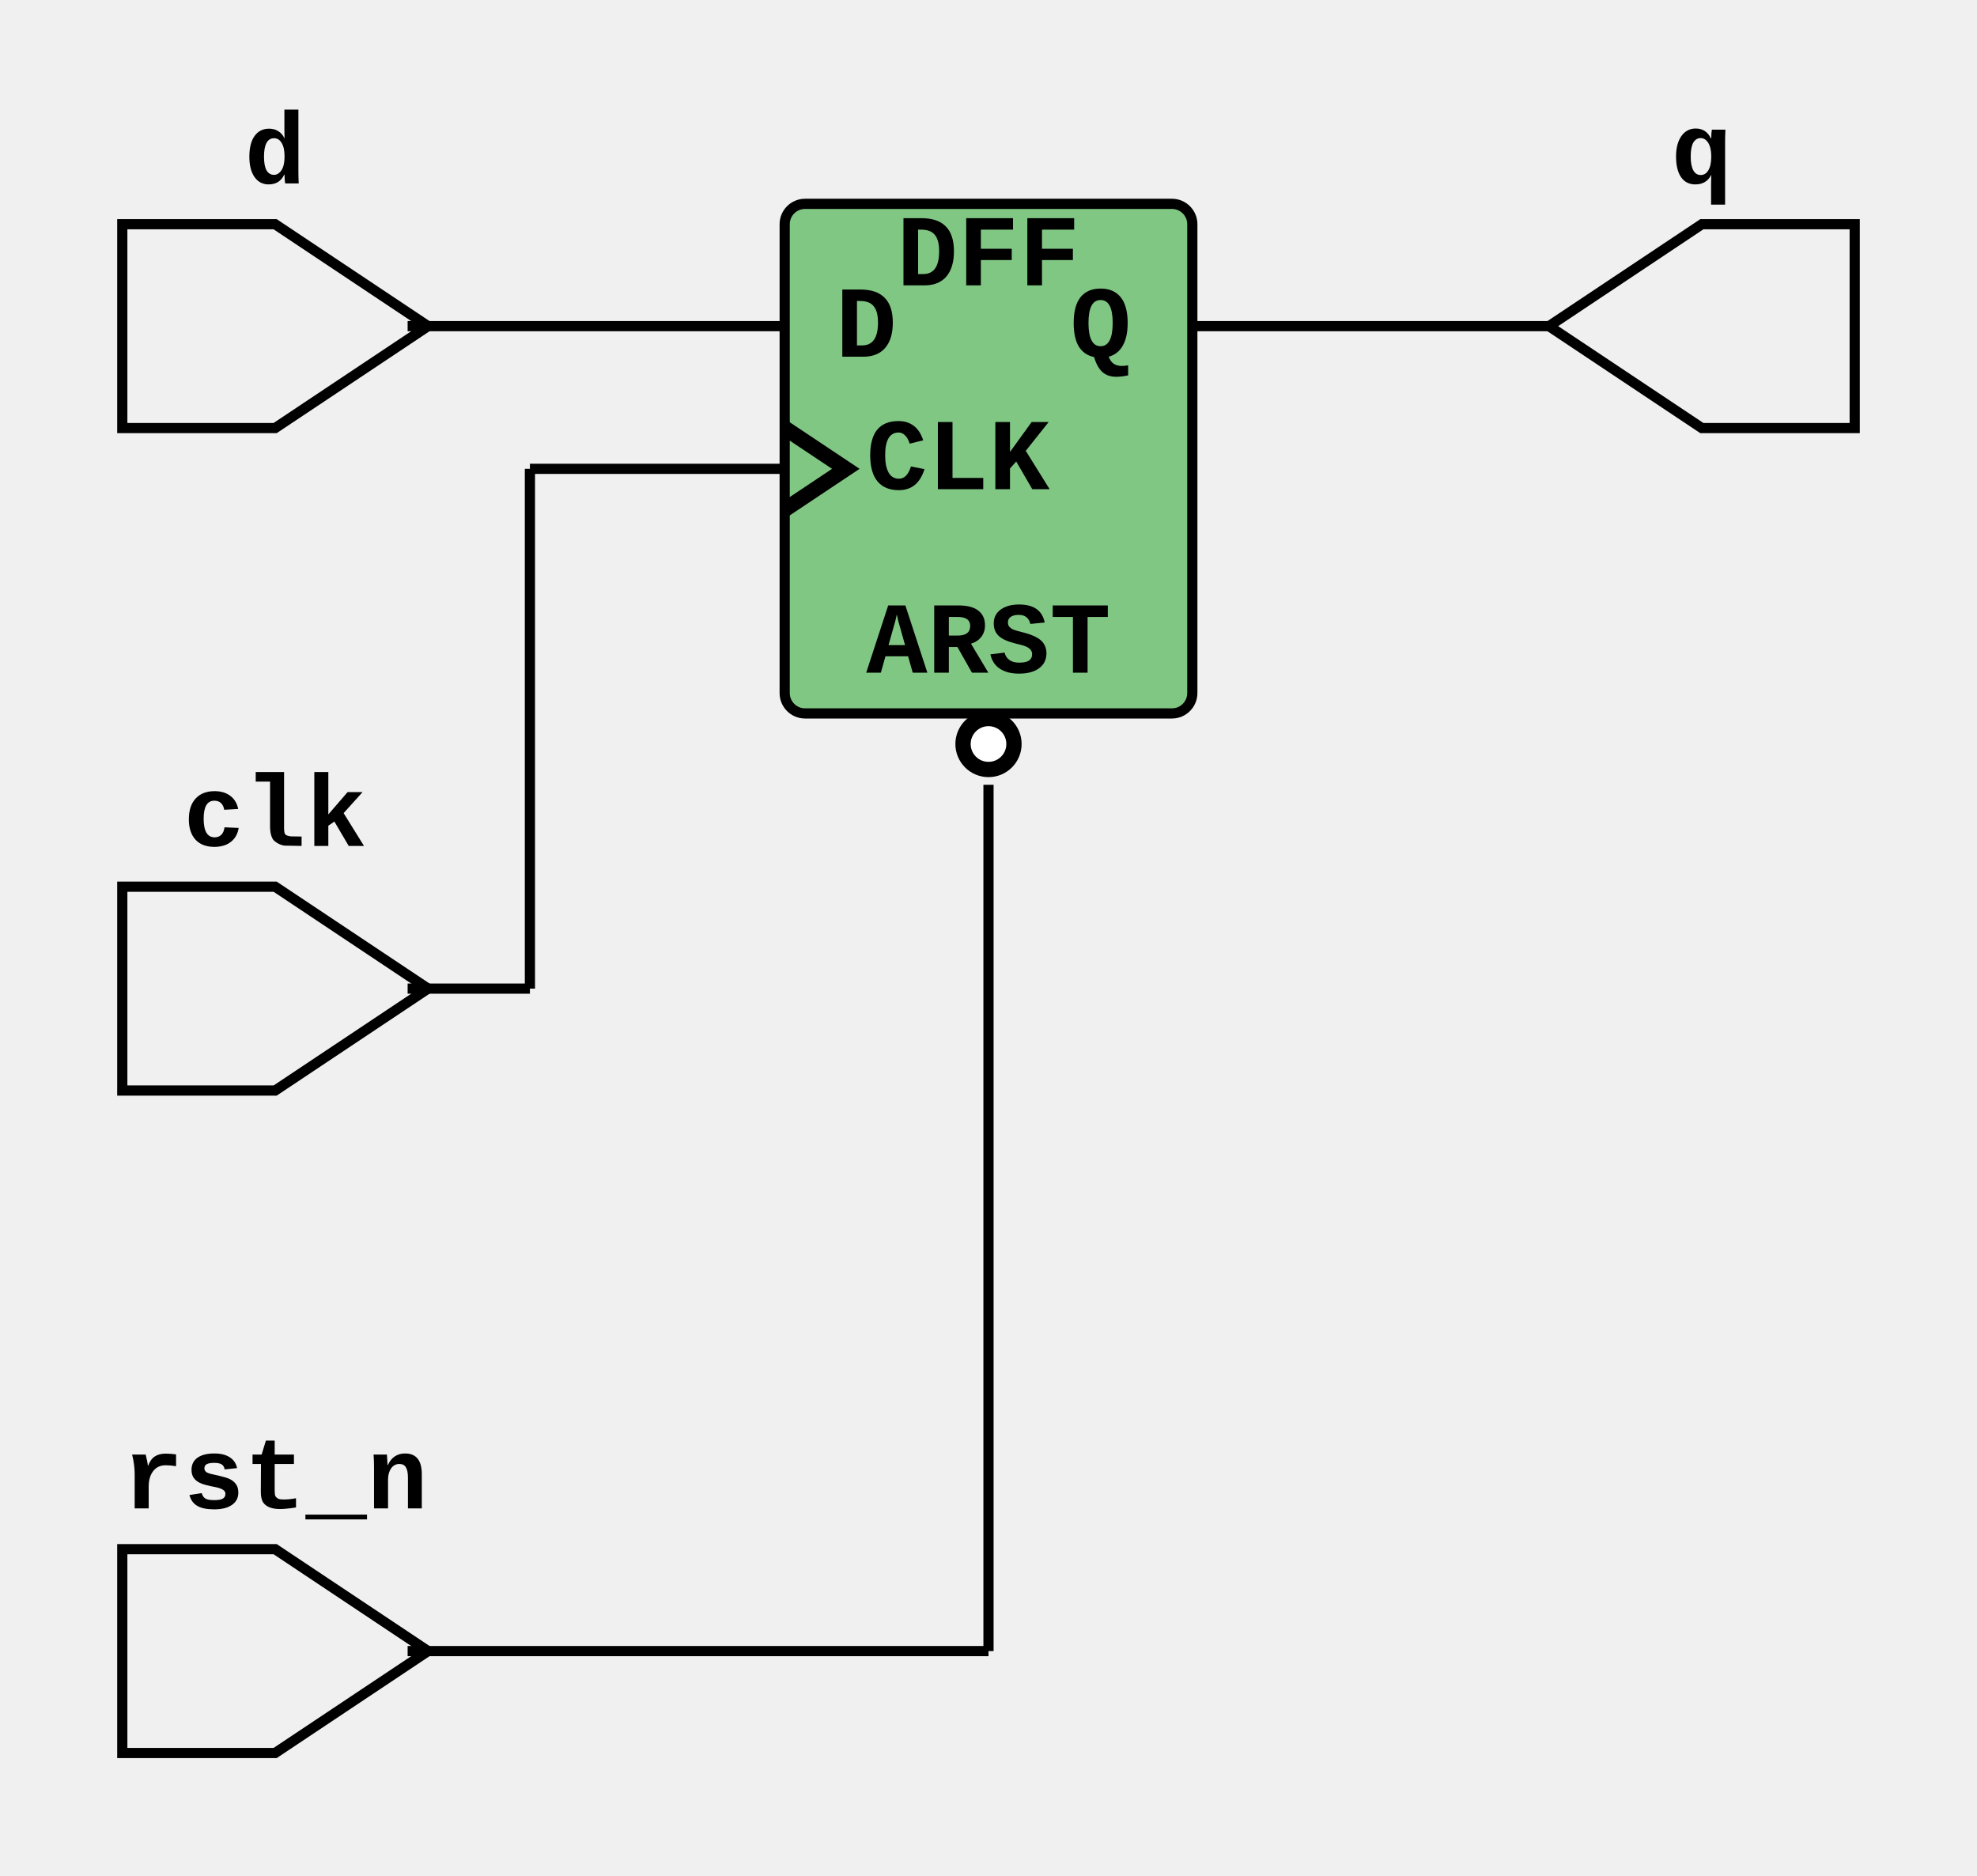
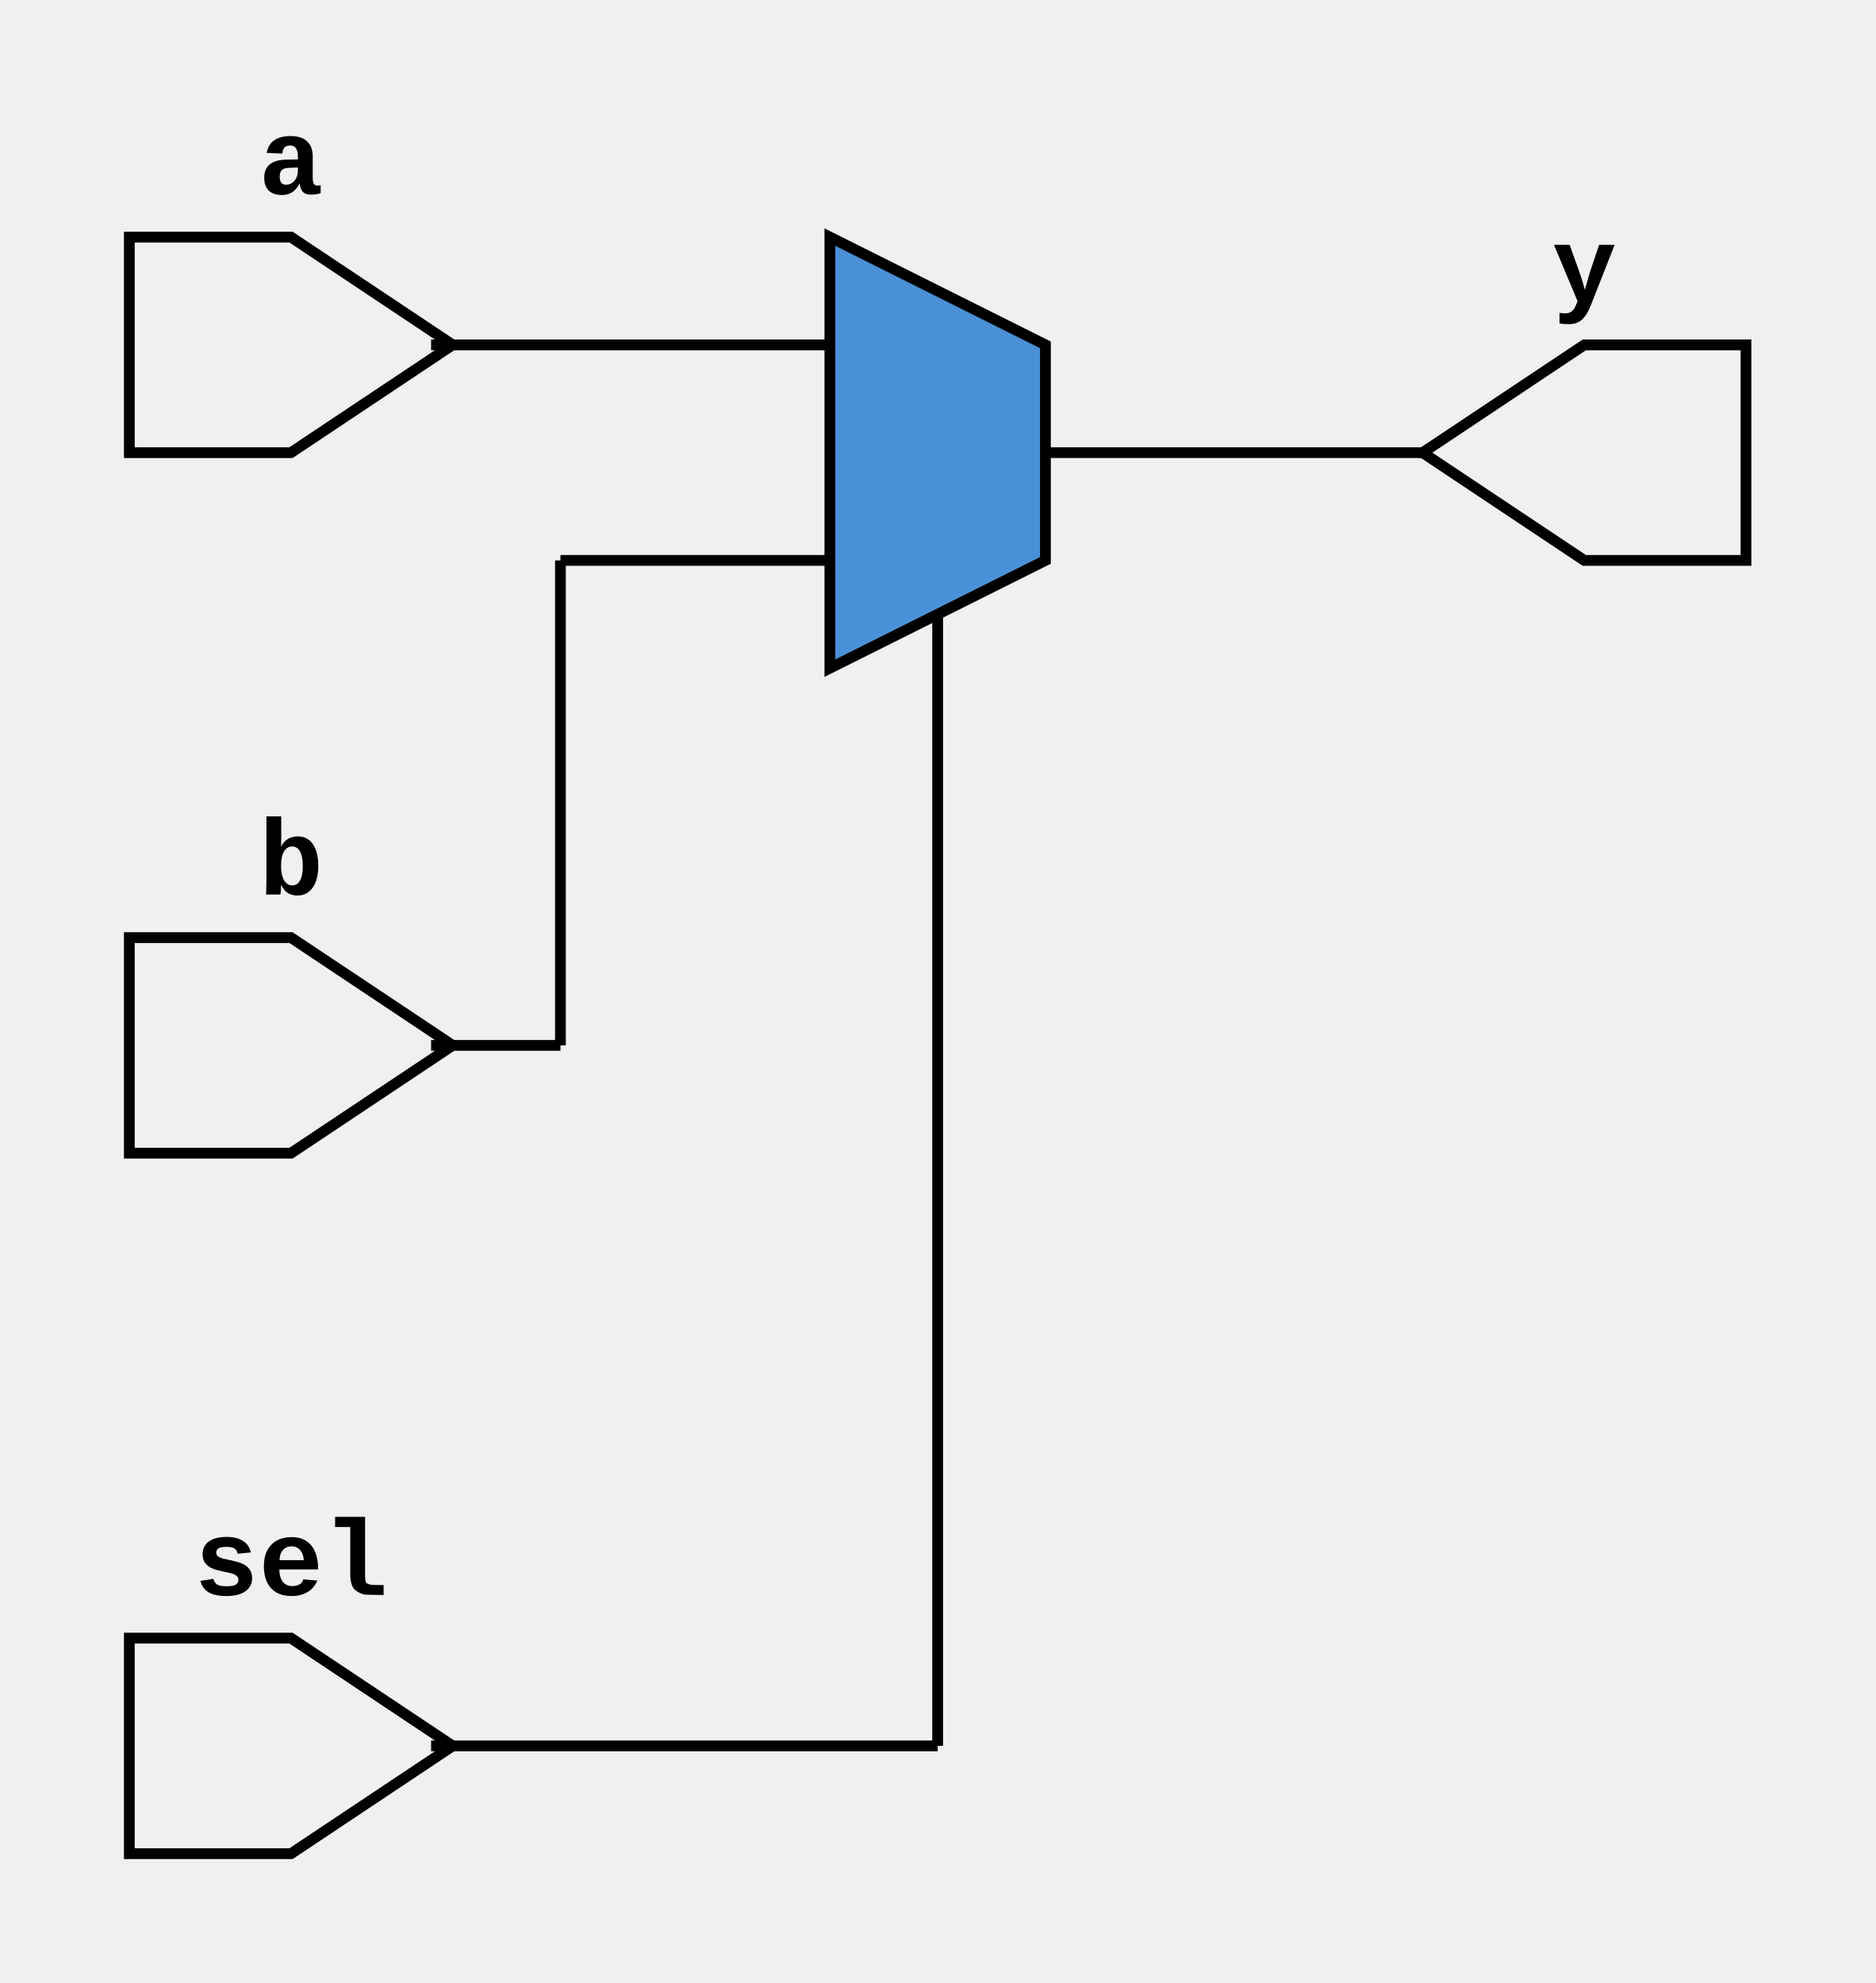
- <svg xmlns="http://www.w3.org/2000/svg" xmlns:ns1="https://github.com/nturley/netlistsvg" width="194" height="184">
+ <svg xmlns="http://www.w3.org/2000/svg" xmlns:ns1="https://github.com/nturley/netlistsvg" width="174" height="184">
  <style>svg {
    stroke:#000;
    fill:none;
  }
  text {
    fill:#000;
    stroke:none;
    font-size:10px;
    font-weight: bold;
    font-family: "Courier New", monospace;
  }
  .nodelabel {
    text-anchor: middle;
  }
  .inputPortLabel {
    text-anchor: end;
  }
  .splitjoinBody {
    fill:#000;
  }
  /* Buses multi-bit: línea más gruesa */
  line[class*=","] {
    stroke-width: 3;
  }</style>
-   <g ns1:type="$adff" ns1:width="40" ns1:height="57" id="cell_$procdff$3" transform="translate(77,20)">
-     <ns1:alias val="$adff" />
-     <ns1:alias val="$adffe" />
-     <rect class="netlistsvg_cell" x="0" y="0" width="40" height="50" rx="2" ry="2" fill="#81C784" />
-     <circle cx="20" cy="53" r="2.5" fill="#ffffff" stroke="#000000" stroke-width="1.5" />
-     <path d="M 0 22 L 6 26 L 0 30" fill="none" stroke="#000000" stroke-width="1.5" />
-     <text class="netlistsvg_text" x="20" y="8" text-anchor="middle" font-size="6px" font-weight="bold">DFF</text>
-     <text class="netlistsvg_text" x="5" y="15" font-size="6px">D</text>
-     <text class="netlistsvg_text" x="8" y="28" font-size="6px">CLK</text>
-     <text class="netlistsvg_text" x="20" y="46" text-anchor="middle" font-size="5px">ARST</text>
-     <text class="netlistsvg_text" x="34" y="15" text-anchor="end" font-size="6px">Q</text>
-     <g ns1:x="0" ns1:y="12" ns1:pid="D" />
-     <g ns1:x="0" ns1:y="26" ns1:pid="CLK" />
-     <g ns1:x="0" ns1:y="26" ns1:pid="C" />
-     <g ns1:x="20" ns1:y="57" ns1:pid="ARST" />
-     <g ns1:x="20" ns1:y="57" ns1:pid="CLR" />
-     <g ns1:x="40" ns1:y="12" ns1:pid="Q" />
+   <g ns1:type="mux" transform="translate(77,22)" ns1:width="20" ns1:height="40" id="cell_$ternary$design.sv:8$1">
+     <ns1:alias val="$pmux" />
+     <ns1:alias val="$mux" />
+     <ns1:alias val="$_MUX_" />
+     <path d="M0,0 L20,10 L20,30 L0,40 Z" class="cell_$ternary$design.sv:8$1" fill="#4A90D9" />
+     <g ns1:x="0" ns1:y="10" ns1:pid="A" />
+     <g ns1:x="0" ns1:y="30" ns1:pid="B" />
+     <g ns1:x="10" ns1:y="35" ns1:pid="S" />
+     <g ns1:x="20" ns1:y="20" ns1:pid="Y" />
  </g>
-   <g ns1:type="inputExt" transform="translate(12,87)" ns1:width="30" ns1:height="20" id="cell_clk">
-     <text x="15" y="-4" class="nodelabel cell_clk" ns1:attribute="ref">clk</text>
+   <g ns1:type="inputExt" transform="translate(12,22)" ns1:width="30" ns1:height="20" id="cell_a">
+     <text x="15" y="-4" class="nodelabel cell_a" ns1:attribute="ref">a</text>
    <ns1:alias val="$_inputExt_" />
-     <path d="M0,0 L0,20 L15,20 L30,10 L15,0 Z" class="cell_clk" />
+     <path d="M0,0 L0,20 L15,20 L30,10 L15,0 Z" class="cell_a" />
    <g ns1:x="28" ns1:y="10" ns1:pid="Y" />
  </g>
-   <g ns1:type="inputExt" transform="translate(12,152)" ns1:width="30" ns1:height="20" id="cell_rst_n">
-     <text x="15" y="-4" class="nodelabel cell_rst_n" ns1:attribute="ref">rst_n</text>
+   <g ns1:type="inputExt" transform="translate(12,87)" ns1:width="30" ns1:height="20" id="cell_b">
+     <text x="15" y="-4" class="nodelabel cell_b" ns1:attribute="ref">b</text>
    <ns1:alias val="$_inputExt_" />
-     <path d="M0,0 L0,20 L15,20 L30,10 L15,0 Z" class="cell_rst_n" />
+     <path d="M0,0 L0,20 L15,20 L30,10 L15,0 Z" class="cell_b" />
    <g ns1:x="28" ns1:y="10" ns1:pid="Y" />
  </g>
-   <g ns1:type="inputExt" transform="translate(12,22)" ns1:width="30" ns1:height="20" id="cell_d">
-     <text x="15" y="-4" class="nodelabel cell_d" ns1:attribute="ref">d</text>
+   <g ns1:type="inputExt" transform="translate(12,152)" ns1:width="30" ns1:height="20" id="cell_sel">
+     <text x="15" y="-4" class="nodelabel cell_sel" ns1:attribute="ref">sel</text>
    <ns1:alias val="$_inputExt_" />
-     <path d="M0,0 L0,20 L15,20 L30,10 L15,0 Z" class="cell_d" />
+     <path d="M0,0 L0,20 L15,20 L30,10 L15,0 Z" class="cell_sel" />
    <g ns1:x="28" ns1:y="10" ns1:pid="Y" />
  </g>
-   <g ns1:type="outputExt" transform="translate(152,22)" ns1:width="30" ns1:height="20" id="cell_q">
-     <text x="15" y="-4" class="nodelabel cell_q" ns1:attribute="ref">q</text>
+   <g ns1:type="outputExt" transform="translate(132,32)" ns1:width="30" ns1:height="20" id="cell_y">
+     <text x="15" y="-4" class="nodelabel cell_y" ns1:attribute="ref">y</text>
    <ns1:alias val="$_outputExt_" />
-     <path d="M30,0 L30,20 L15,20 L0,10 L15,0 Z" class="cell_q" />
+     <path d="M30,0 L30,20 L15,20 L0,10 L15,0 Z" class="cell_y" />
    <g ns1:x="0" ns1:y="10" ns1:pid="A" />
  </g>
-   <line x1="40" x2="97" y1="162" y2="162" class="net_3" />
-   <line x1="97" x2="97" y1="162" y2="77" class="net_3" />
-   <line x1="40" x2="52" y1="97" y2="97" class="net_2" />
-   <line x1="52" x2="52" y1="97" y2="46" class="net_2" />
-   <line x1="52" x2="77" y1="46" y2="46" class="net_2" />
-   <line x1="40" x2="77" y1="32" y2="32" class="net_4" />
-   <line x1="117" x2="152" y1="32" y2="32" class="net_5" />
+   <line x1="40" x2="77" y1="32" y2="32" class="net_2" />
+   <line x1="40" x2="52" y1="97" y2="97" class="net_3" />
+   <line x1="52" x2="52" y1="97" y2="52" class="net_3" />
+   <line x1="52" x2="77" y1="52" y2="52" class="net_3" />
+   <line x1="40" x2="87" y1="162" y2="162" class="net_4" />
+   <line x1="87" x2="87" y1="162" y2="57" class="net_4" />
+   <line x1="97" x2="132" y1="42" y2="42" class="net_5" />
</svg>
